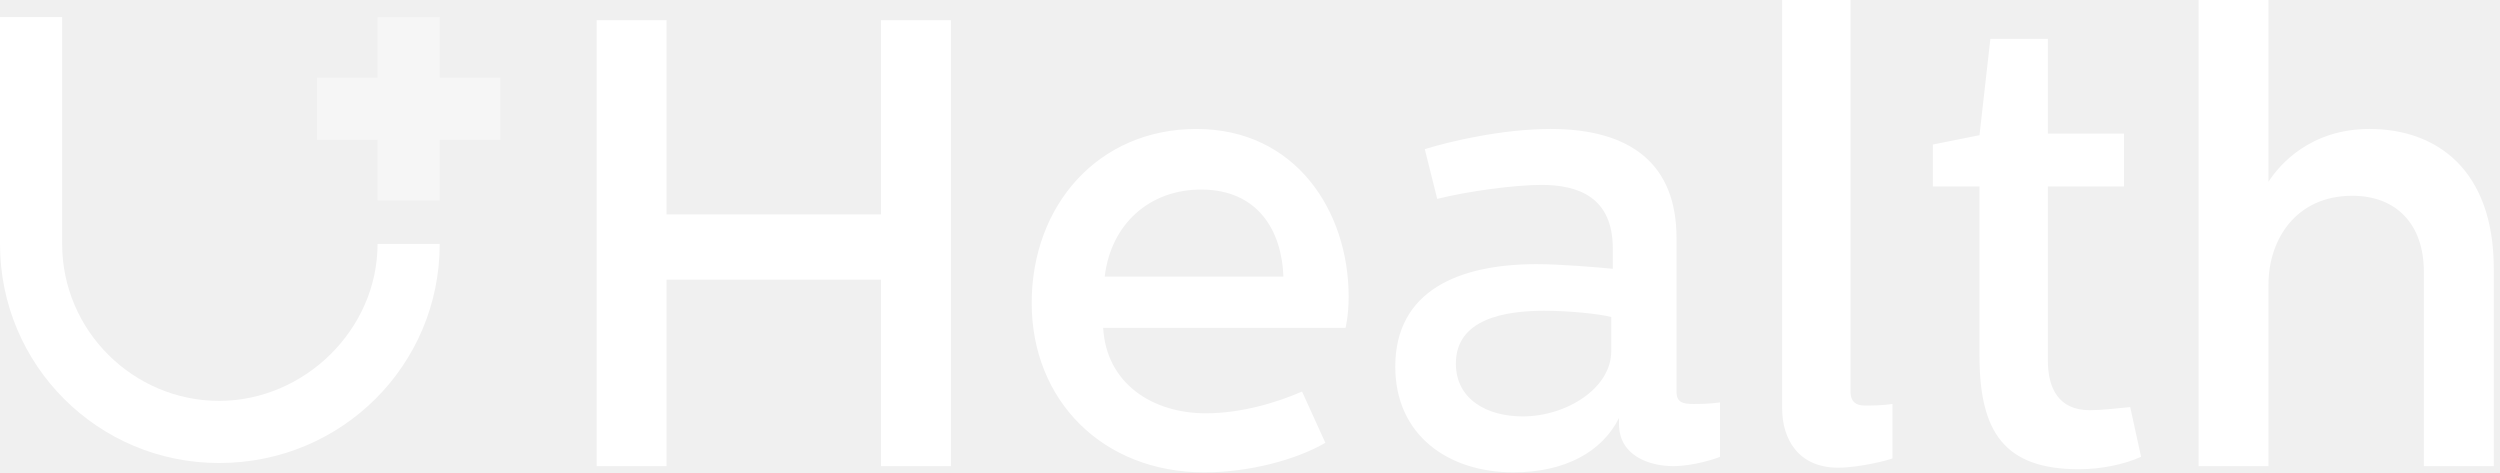
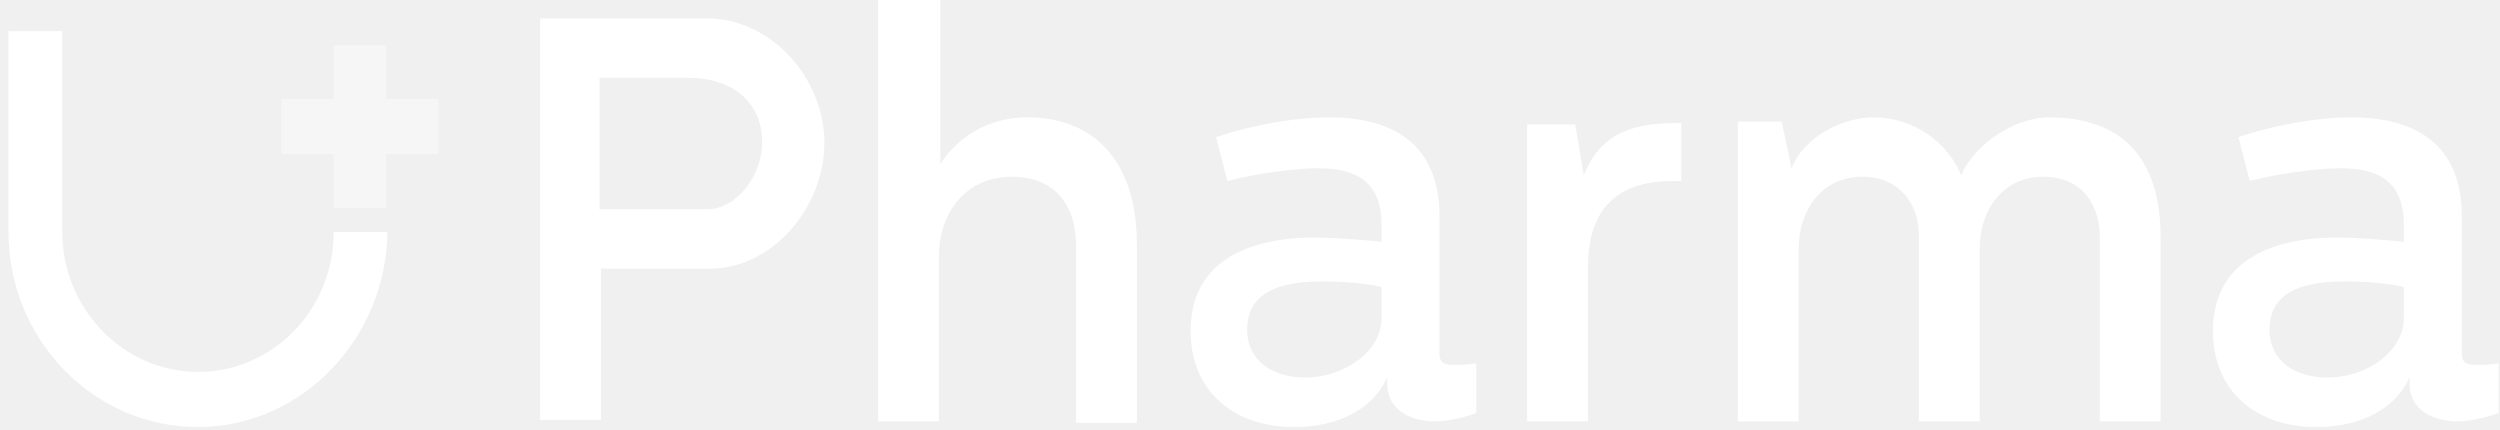
- <svg xmlns="http://www.w3.org/2000/svg" version="1.1" id="U_Bank_Logo" x="0" y="0" viewBox="0 0 160.9 30.4" xml:space="preserve">
+ <svg xmlns="http://www.w3.org/2000/svg" version="1.1" id="U_Bank_Logo" x="0" y="0" viewBox="0 0 176.8 30.4" xml:space="preserve">
  <style>.st0{fill:#fff}</style>
-   <path class="st0" d="M14.1 29.8C6.3 29.8 0 23.5 0 15.7V1.1h4v14.6c0 5.6 4.6 10.1 10.1 10.1s10.2-4.6 10.2-10.1h4c0 7.8-6.3 14.1-14.2 14.1z" />
-   <path opacity=".4" fill="#fff" d="M32.2 5h-3.9V1.1h-4V5h-3.9v4h3.9v3.9h4V9h3.9z" />
-   <path class="st0" d="M42.9 1.3v12.5h13.8V1.3h4.5V30h-4.5V18H42.9v12h-4.5V1.3h4.5zm34.1 7c6.4 0 9.8 5.3 9.8 10.8 0 1.2-.2 2-.2 2H71c.2 3.6 3.2 5.5 6.6 5.5 2.3 0 4.6-.7 6.2-1.4l1.5 3.3c-1.9 1.1-4.9 1.9-7.8 1.9-6.5 0-11.1-4.6-11.1-10.9 0-6.3 4.3-11.2 10.6-11.2zm5.6 9.5c-.1-2.9-1.6-5.6-5.3-5.6-3.3 0-5.8 2.2-6.2 5.6h11.5zm17.2-9.5c5.2 0 8.1 2.3 8.1 7v9.9c0 .7.4.8 1.1.8.3 0 1 0 1.7-.1v3.5c-.2.1-1.7.6-3 .6-1.6 0-3.5-.7-3.5-2.7v-.4c-1.1 2.2-3.5 3.5-6.8 3.5-4.2 0-7.6-2.4-7.6-6.8 0-4.9 4.1-6.6 9.1-6.6 1.5 0 3.9.2 4.9.3V16c0-3.3-2.2-4.1-4.6-4.1-1.7 0-4.7.4-6.7.9l-.8-3.2c1.6-.5 5-1.3 8.1-1.3zM99.4 20c-2.5 0-5.7.5-5.7 3.4 0 2.3 2 3.4 4.3 3.4 2.8 0 5.7-1.8 5.7-4.2v-2.2c-.8-.2-2.7-.4-4.3-.4zm19.7-20v25.2c0 .7.4.9.9.9.6 0 1.1 0 1.8-.1v3.5c-.2.1-2.1.6-3.5.6-2.6 0-3.6-1.9-3.6-3.8V0h4.4zm12.7 2.5v6.1h4.9V12h-4.9v11.2c0 1.8.7 3.2 2.7 3.2.7 0 1.6-.1 2.6-.2l.7 3.2c-1.1.5-2.6.8-4 .8-4.8 0-6.4-2.4-6.4-7.3V12h-3V9.3l3-.6.7-6.2h3.7zM146 0v11.7c.7-1.1 2.7-3.4 6.5-3.4 4.3 0 8 2.6 8 9V30H156V17.5c0-3.1-1.8-4.9-4.6-4.9-3.7 0-5.4 2.9-5.4 5.7V30h-4.5V0h4.5z" />
+   <path class="st0" d="M7801.9 28.9c-7.8 0-14.1-6.3-14.1-14.1V.2h4v14.6c0 5.6 4.6 10.1 10.1 10.1s10.2-4.6 10.2-10.1h4c-.1 7.7-6.4 14.1-14.2 14.1z" />
+   <path opacity=".4" fill="#fff" d="M7819.9 4h-3.9V.2h-4V4h-3.9v4h3.9v3.9h4V8h3.9z" />
+   <path class="st0" d="M7849.1 2.4l-1.8 3.4c-.5-.2-3.6-1.7-7.4-1.7-6.2 0-10.6 4.6-10.6 10.6 0 6.2 4.5 10.7 10.4 10.7 2.3 0 4.8-.7 6.6-2.3v-5.5h-7.5v-3.7h11.7v11c-3.6 3.4-6.9 4.6-10.6 4.6-8.9 0-15.4-6.6-15.4-14.7s6.7-14.8 15-14.8c3.6 0 7.1.9 9.6 2.4zm16.6 5c6.2 0 11.1 4.6 11.1 11s-5 11-11.1 11-11-4.6-11-11c-.1-6.4 4.9-11 11-11zm-6.5 11c0 4 2.7 7.1 6.5 7.1 3.7 0 6.5-3.1 6.5-7.1 0-4.1-2.7-7.1-6.5-7.1s-6.5 3-6.5 7.1zm24.1-10.7l5.2 16.4h.1l5.3-16.4h4.6l-7.8 21.3h-4.3l-7.6-21.3h4.5zM14 30.2C6.6 30.2.6 24 .6 16.4V2.2h3.8v14.2c0 5.4 4.3 9.9 9.6 9.9s9.6-4.4 9.6-9.9h3.8C27.3 24 21.3 30.2 14 30.2z" />
+   <path opacity=".4" fill="#fff" d="M31 7h-3.7V3.2h-3.7V7h-3.7v3.9h3.7v3.8h3.7v-3.8H31z" />
+   <path class="st0" d="M50 1.3c4.5 0 8.3 4.2 8.3 8.8S54.6 19 50.2 19h-7.7v10.7h-4.3V1.3H50zm-7.6 13.5H50c2.1 0 3.9-2.4 3.9-4.7 0-3.2-2.5-4.6-5.2-4.6h-6.3v9.3zM66.5 0v11.6c.7-1.1 2.6-3.3 6.2-3.3 4.2 0 7.7 2.6 7.7 9v12.6h-4.3V17.4c0-3.1-1.7-4.9-4.5-4.9-3.6 0-5.2 2.9-5.2 5.6v11.7h-4.3V0h4.4zM94 8.3c5 0 7.8 2.3 7.8 7V25c0 .7.4.8 1 .8.3 0 1 0 1.6-.1v3.5c-.2.1-1.7.6-2.9.6-1.6 0-3.4-.7-3.4-2.7v-.4c-1 2.2-3.4 3.5-6.6 3.5-4.1 0-7.3-2.4-7.3-6.8 0-4.8 3.9-6.6 8.8-6.6 1.4 0 3.8.2 4.7.3v-1.2c0-3.3-2.1-4-4.5-4-1.7 0-4.5.4-6.4.9L86 9.7c1.7-.6 5-1.4 8-1.4zm-.4 11.6c-2.4 0-5.4.4-5.4 3.4 0 2.3 1.9 3.4 4.1 3.4 2.7 0 5.4-1.8 5.4-4.2v-2.2c-.7-.2-2.5-.4-4.1-.4zm17.8-11.1l.6 3.6c1-2.5 2.8-3.7 6.5-3.7h.4v4.1h-.6c-3.2 0-6 1.3-6 6.1v10.9H108v-21h3.4zm14.6-.2l.7 3.3c.9-2.3 3.7-3.6 5.8-3.6 2.8 0 5.2 1.7 6.2 4.1.9-2.2 3.8-4.1 6.2-4.1 5.1 0 7.9 2.8 7.9 8.5v13h-4.3v-13c0-2.4-1.3-4.3-4-4.3-2.9 0-4.5 2.4-4.5 5.1v12.2h-4.3V16.6c0-2.2-1.4-4.1-4-4.1-2.9 0-4.5 2.4-4.5 5.1v12.2h-4.3V8.6h3.1zm40.3-.3c5 0 7.8 2.3 7.8 7V25c0 .7.4.8 1 .8.3 0 1 0 1.6-.1v3.5c-.2.1-1.7.6-2.9.6-1.6 0-3.4-.7-3.4-2.7v-.4c-1 2.2-3.4 3.5-6.6 3.5-4.1 0-7.3-2.4-7.3-6.8 0-4.8 3.9-6.6 8.8-6.6 1.4 0 3.8.2 4.7.3v-1.2c0-3.3-2.1-4-4.5-4-1.7 0-4.5.4-6.4.9l-.8-3.1c1.7-.6 5-1.4 8-1.4zm-.4 11.6c-2.4 0-5.4.4-5.4 3.4 0 2.3 1.9 3.4 4.1 3.4 2.7 0 5.4-1.8 5.4-4.2v-2.2c-.7-.2-2.5-.4-4.1-.4z" />
</svg>
